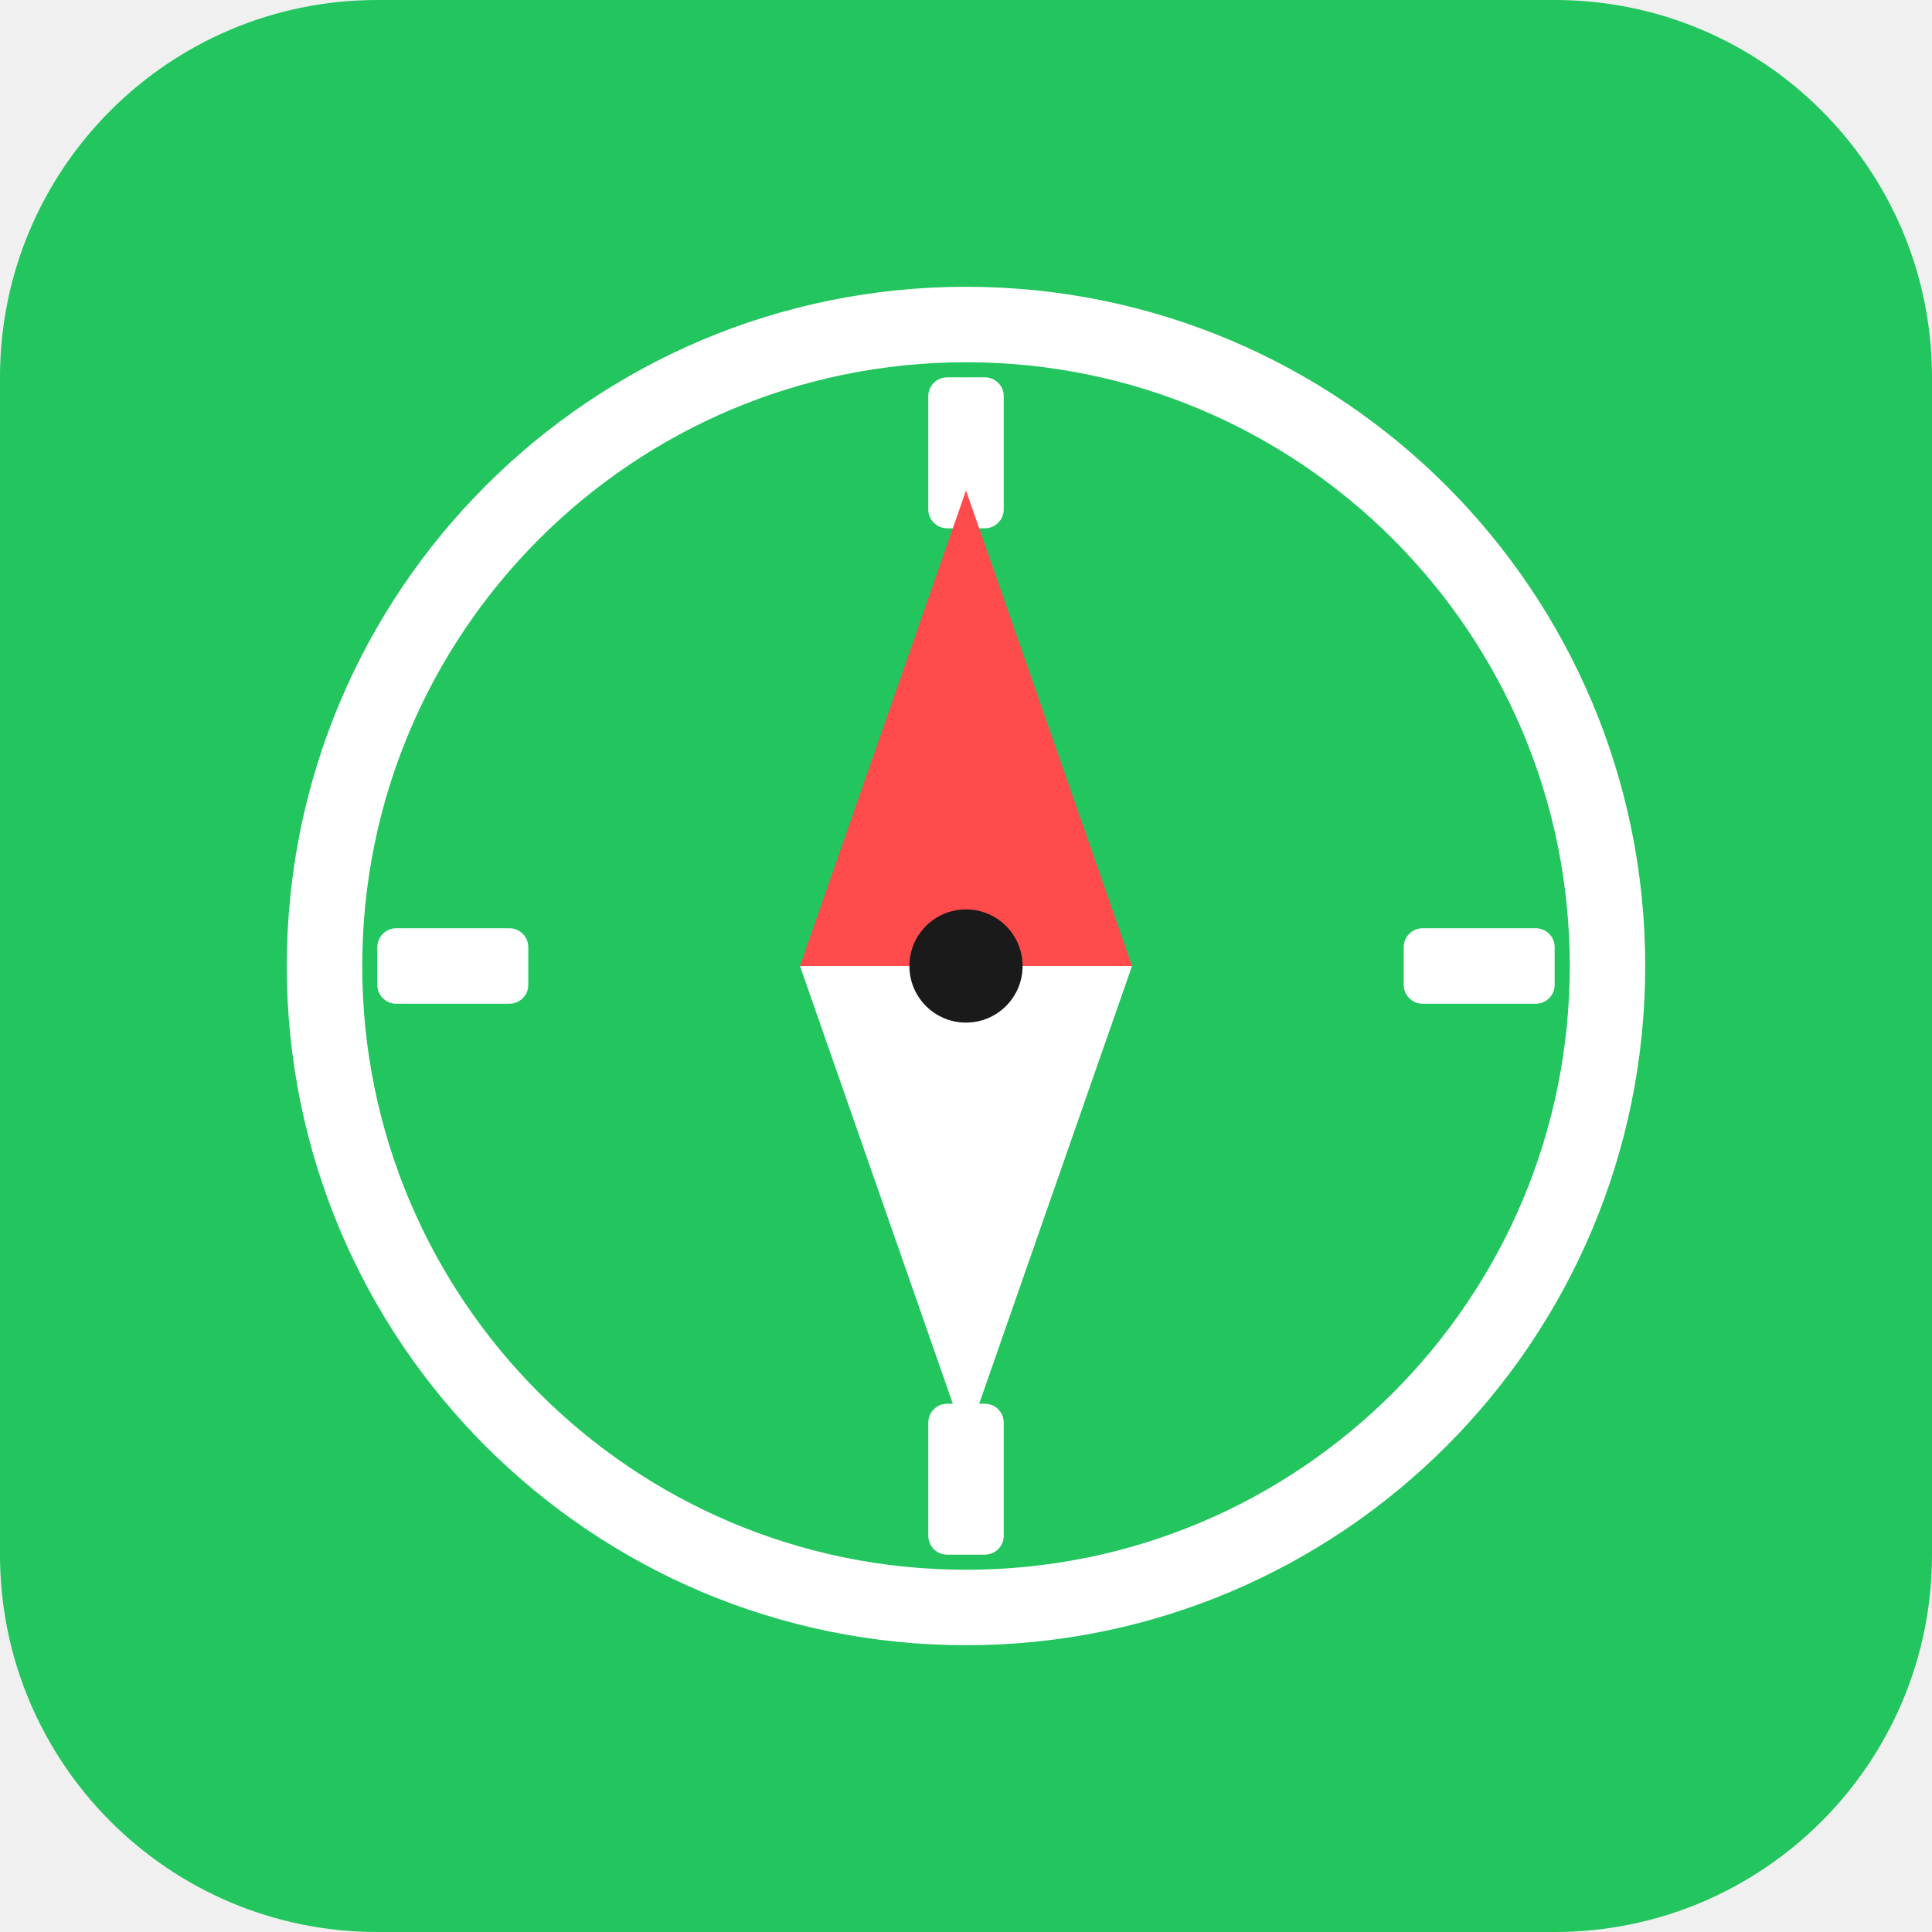
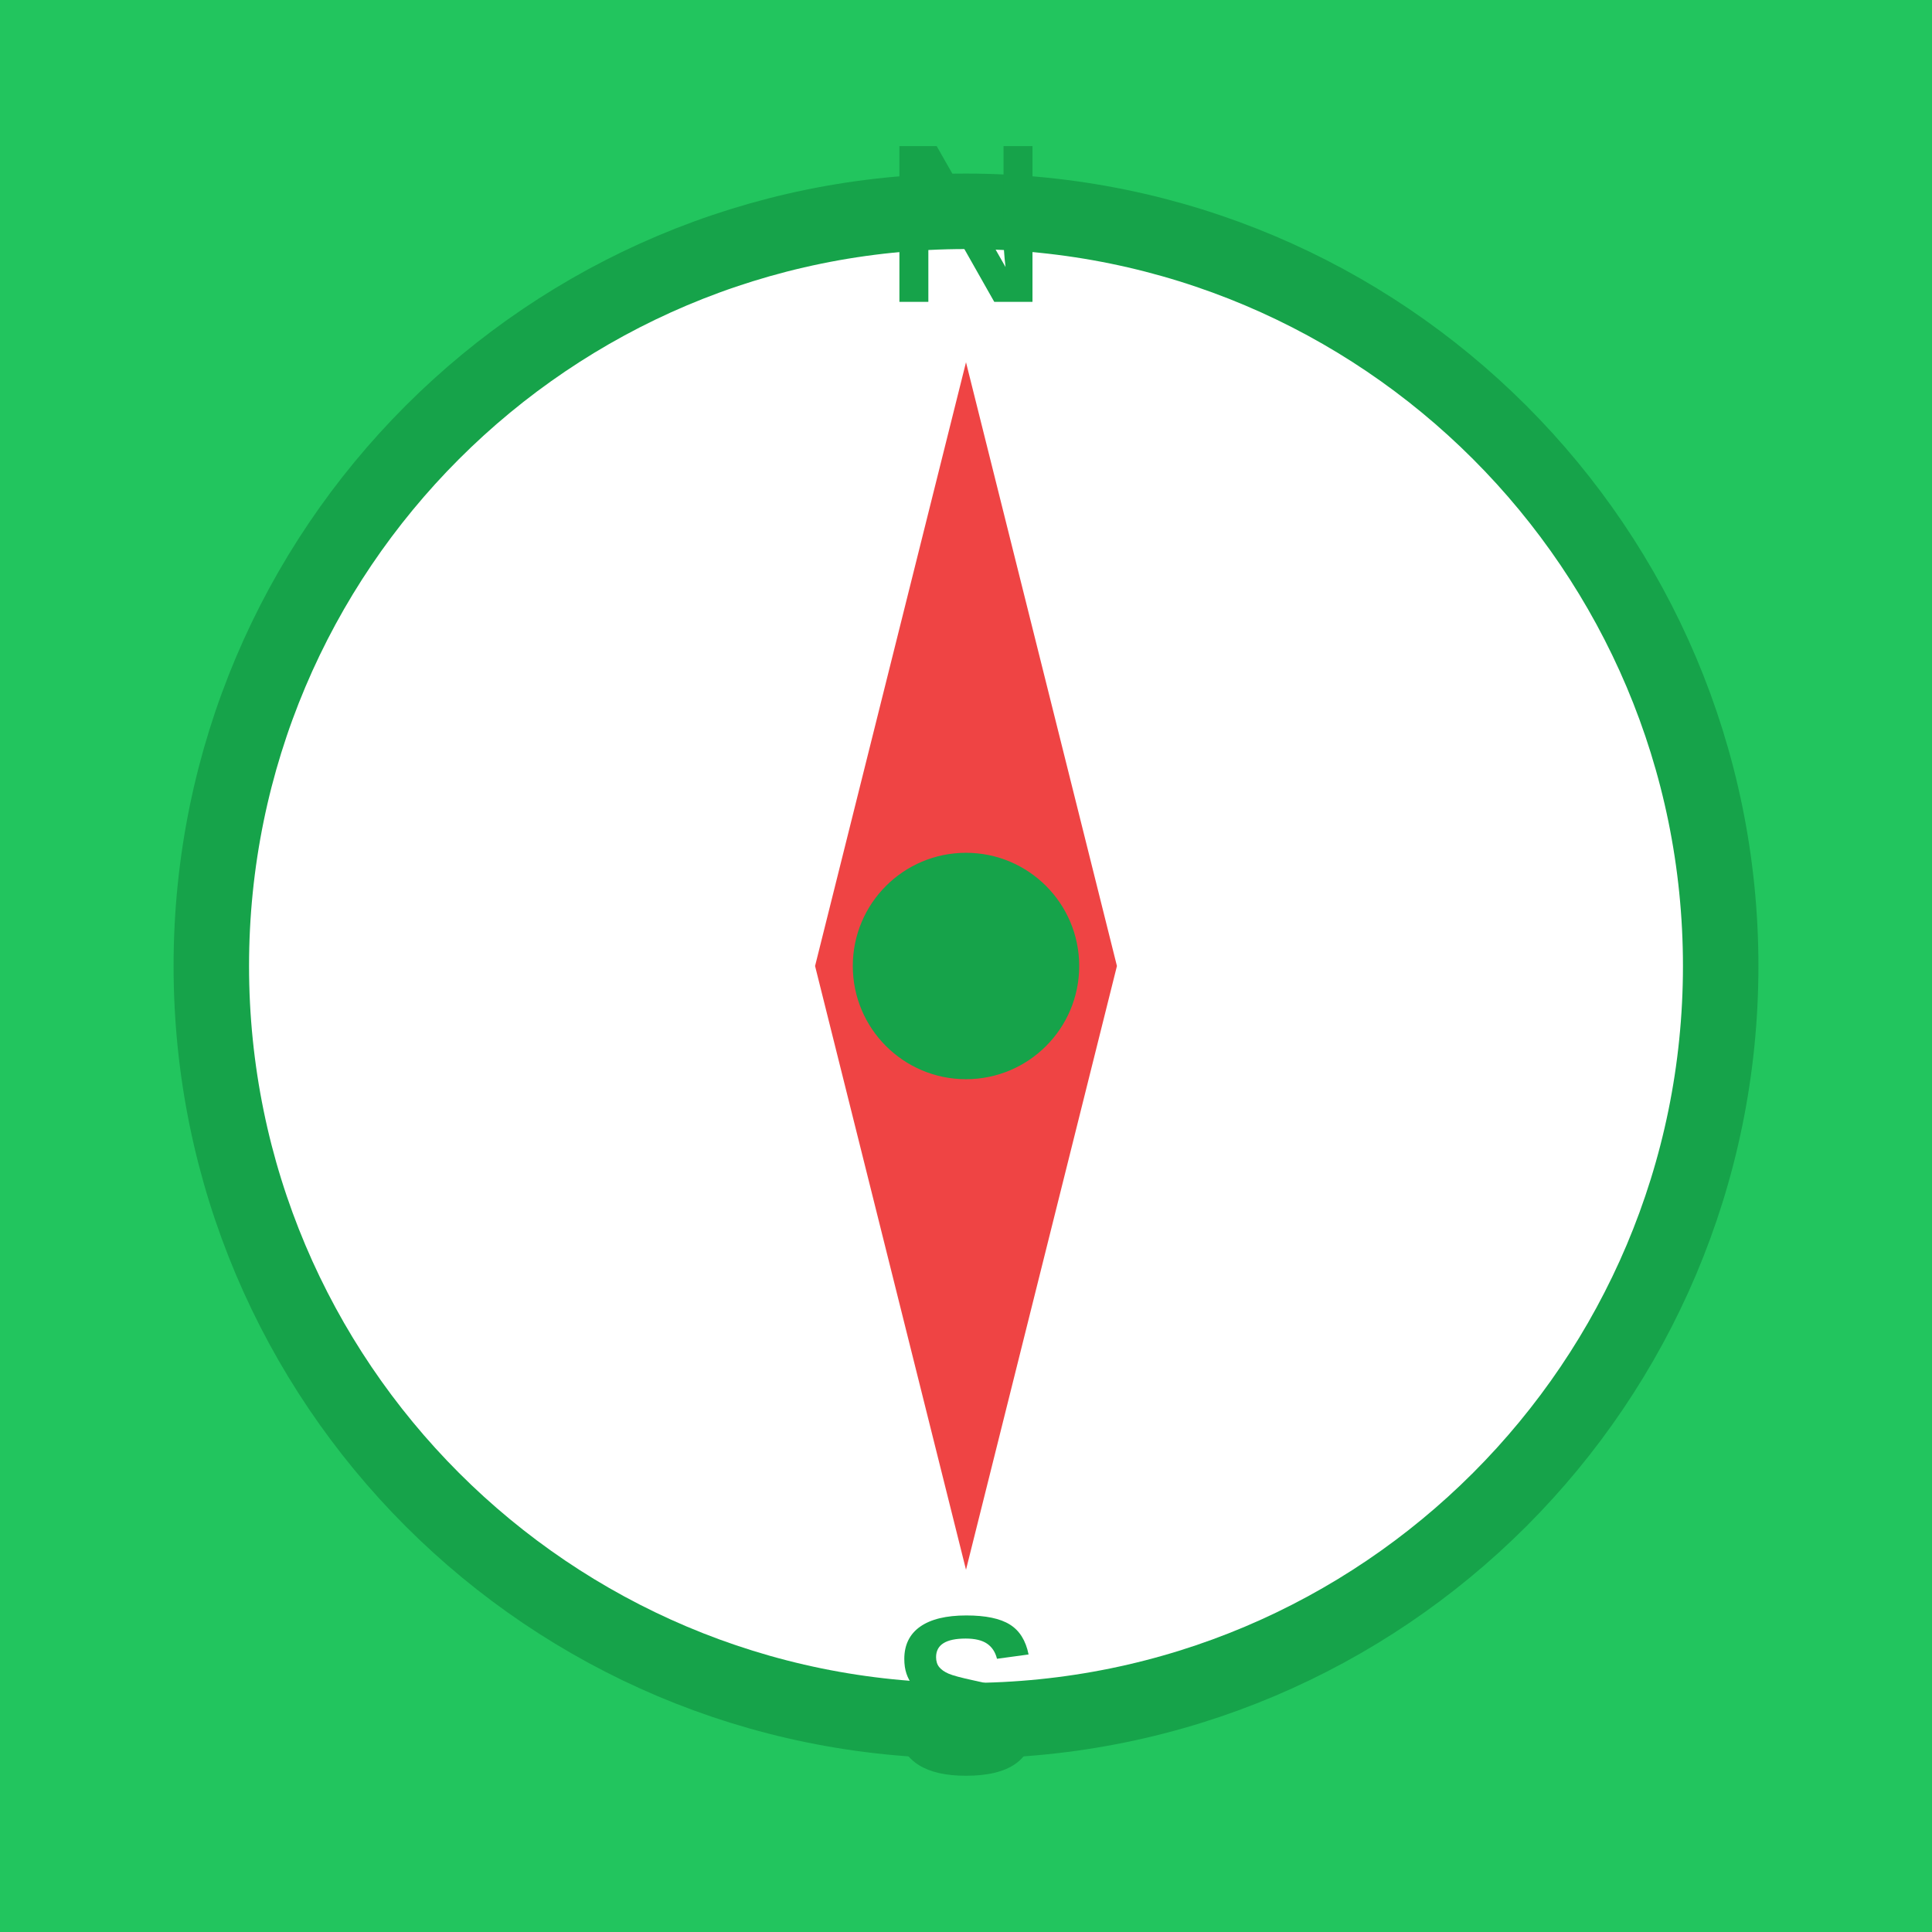
- <svg xmlns="http://www.w3.org/2000/svg" width="512" height="512" viewBox="0 0 512 512" fill="none">
-   <rect width="512" height="512" rx="100" fill="#22C55E" />
-   <circle cx="256" cy="256" r="170" stroke="white" stroke-width="20" />
-   <rect x="246" y="100" width="20" height="40" rx="5" fill="white" />
-   <rect x="246" y="372" width="20" height="40" rx="5" fill="white" />
-   <rect x="372" y="246" width="40" height="20" rx="5" fill="white" />
-   <rect x="100" y="246" width="40" height="20" rx="5" fill="white" />
-   <path d="M256 130L300 256H212L256 130Z" fill="#FF4B4B" />
-   <path d="M256 382L212 256H300L256 382Z" fill="white" />
-   <circle cx="256" cy="256" r="15" fill="#1A1A1A" />
+ <svg xmlns="http://www.w3.org/2000/svg" viewBox="0 0 512 512">
+   <rect width="512" height="512" fill="#22c55e" />
+   <circle cx="256" cy="256" r="200" fill="#ffffff" stroke="#16a34a" stroke-width="20" />
+   <polygon points="256,96 296,256 256,416 216,256" fill="#ef4444" />
+   <circle cx="256" cy="256" r="30" fill="#16a34a" />
+   <text x="256" y="80" font-family="Arial" font-weight="bold" font-size="60" text-anchor="middle" fill="#16a34a">N</text>
+   <text x="256" y="470" font-family="Arial" font-weight="bold" font-size="60" text-anchor="middle" fill="#16a34a">S</text>
</svg>
